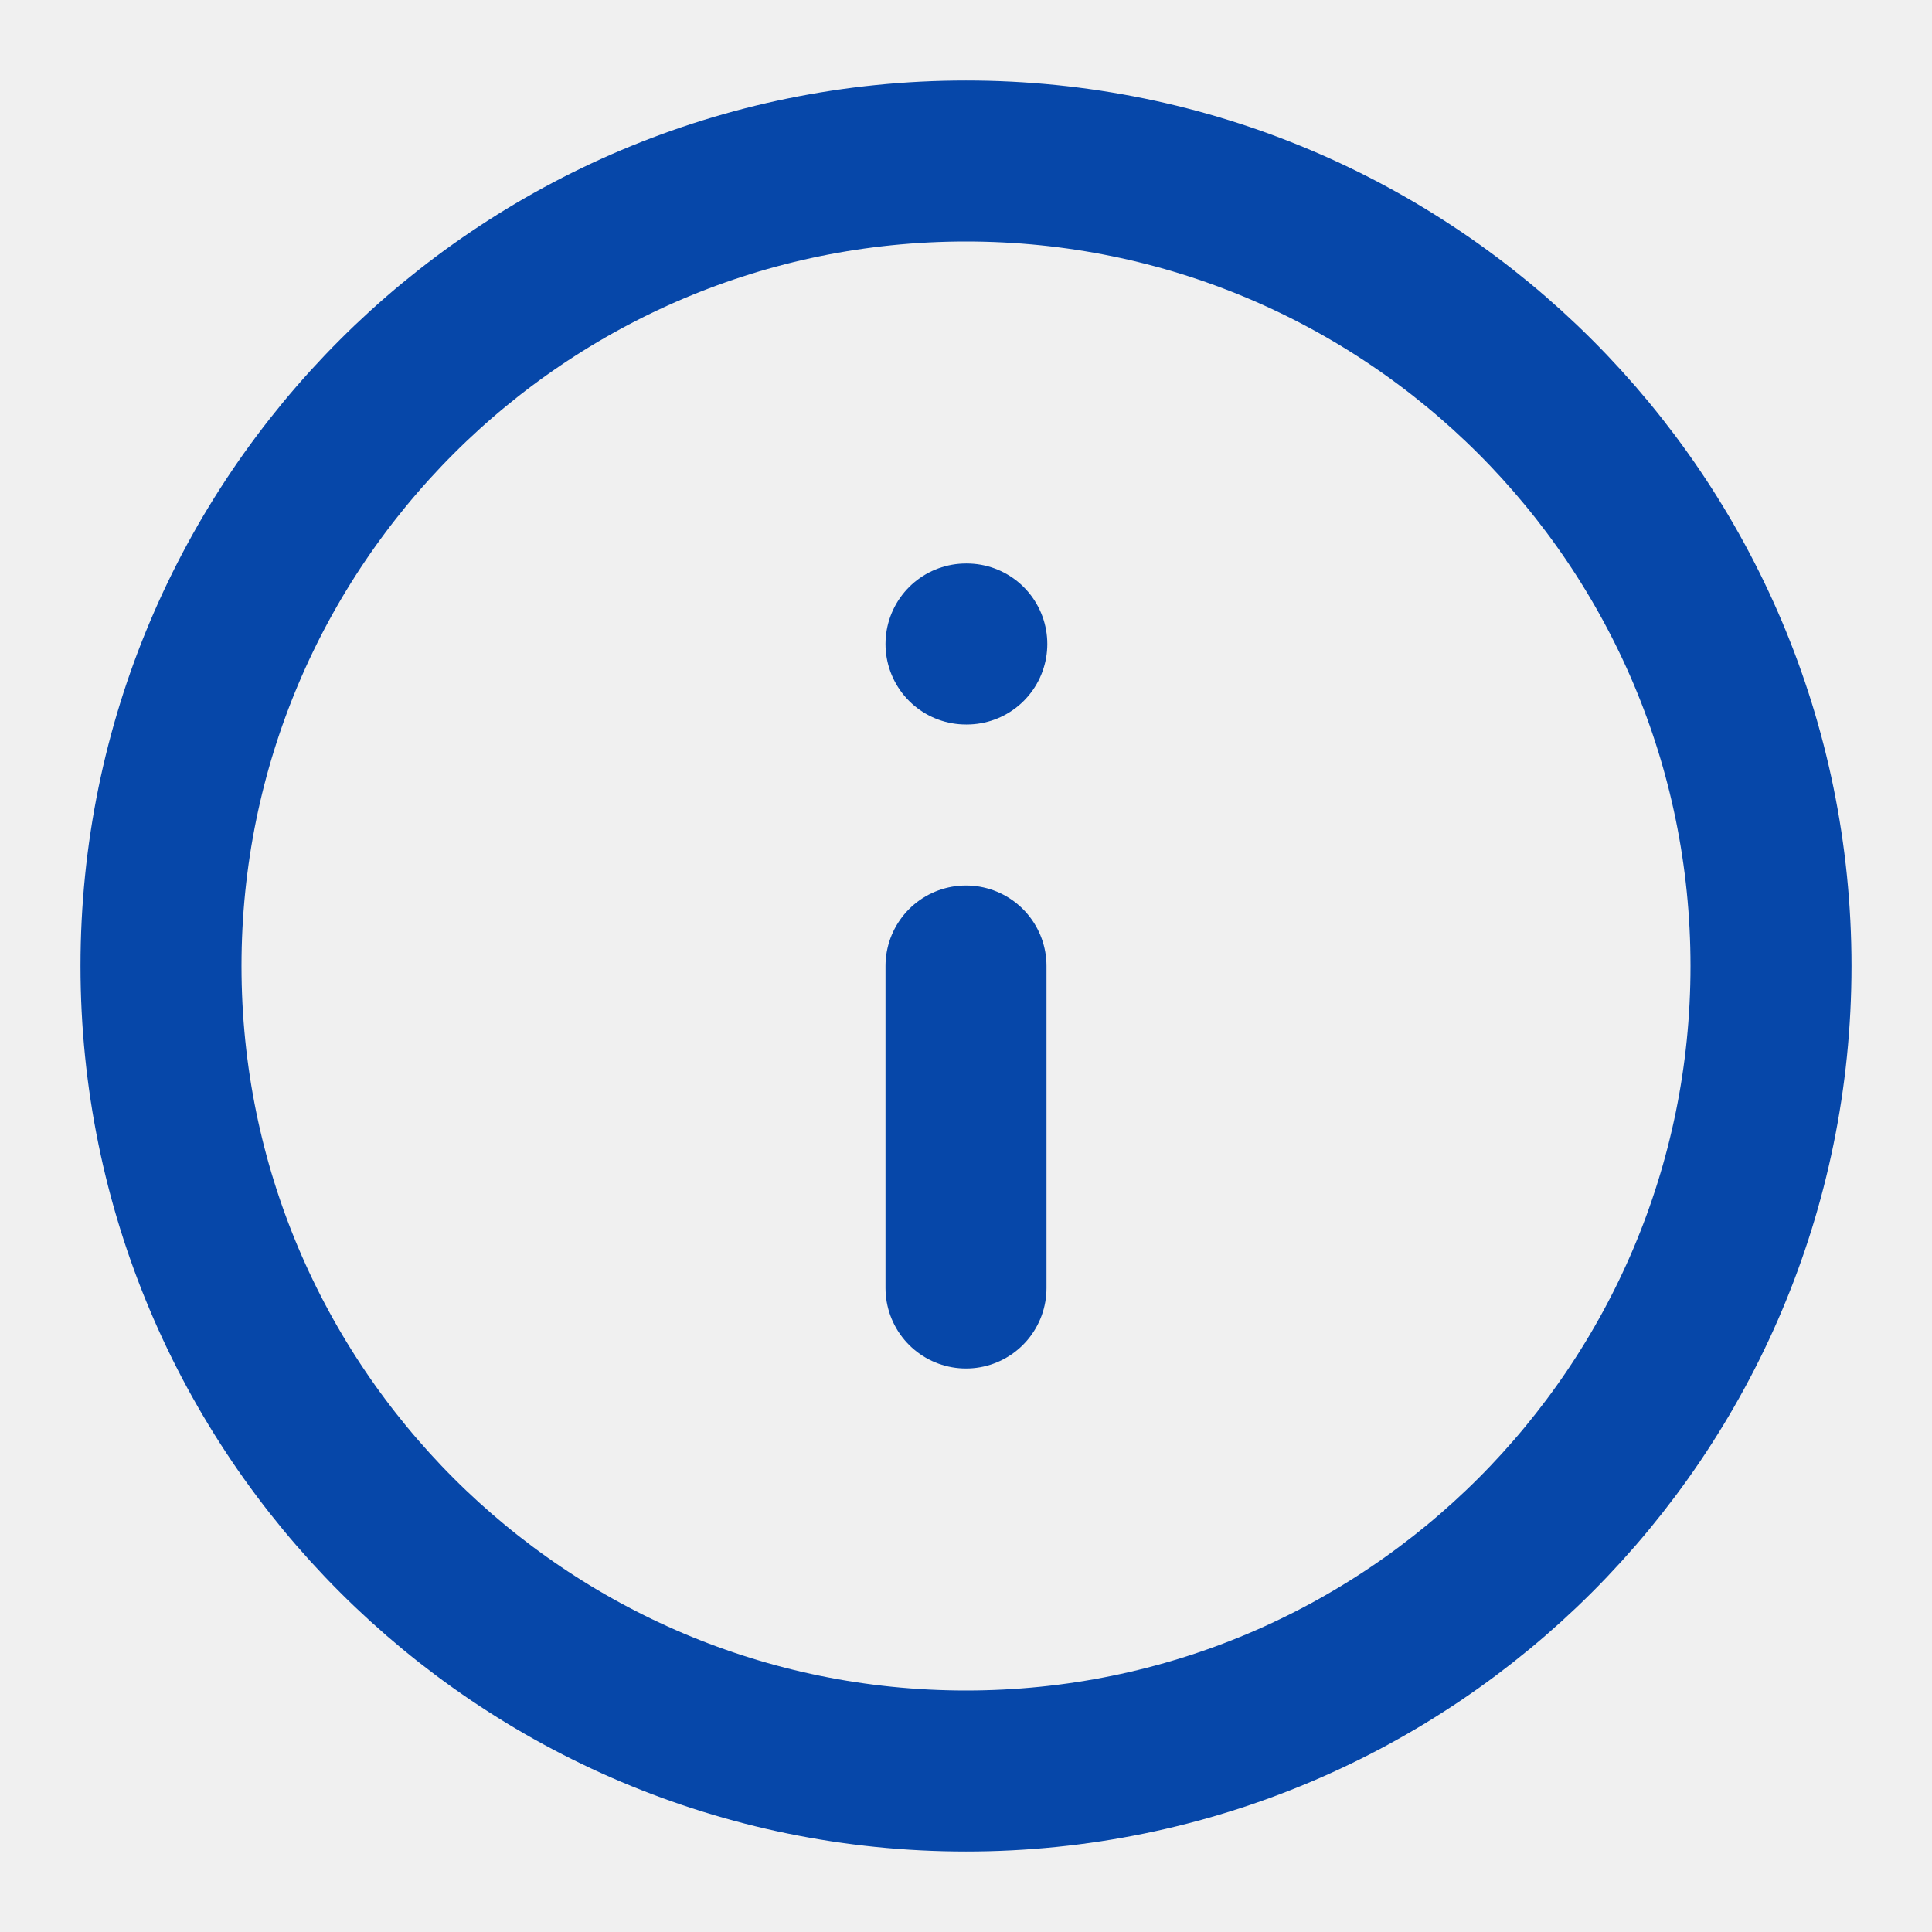
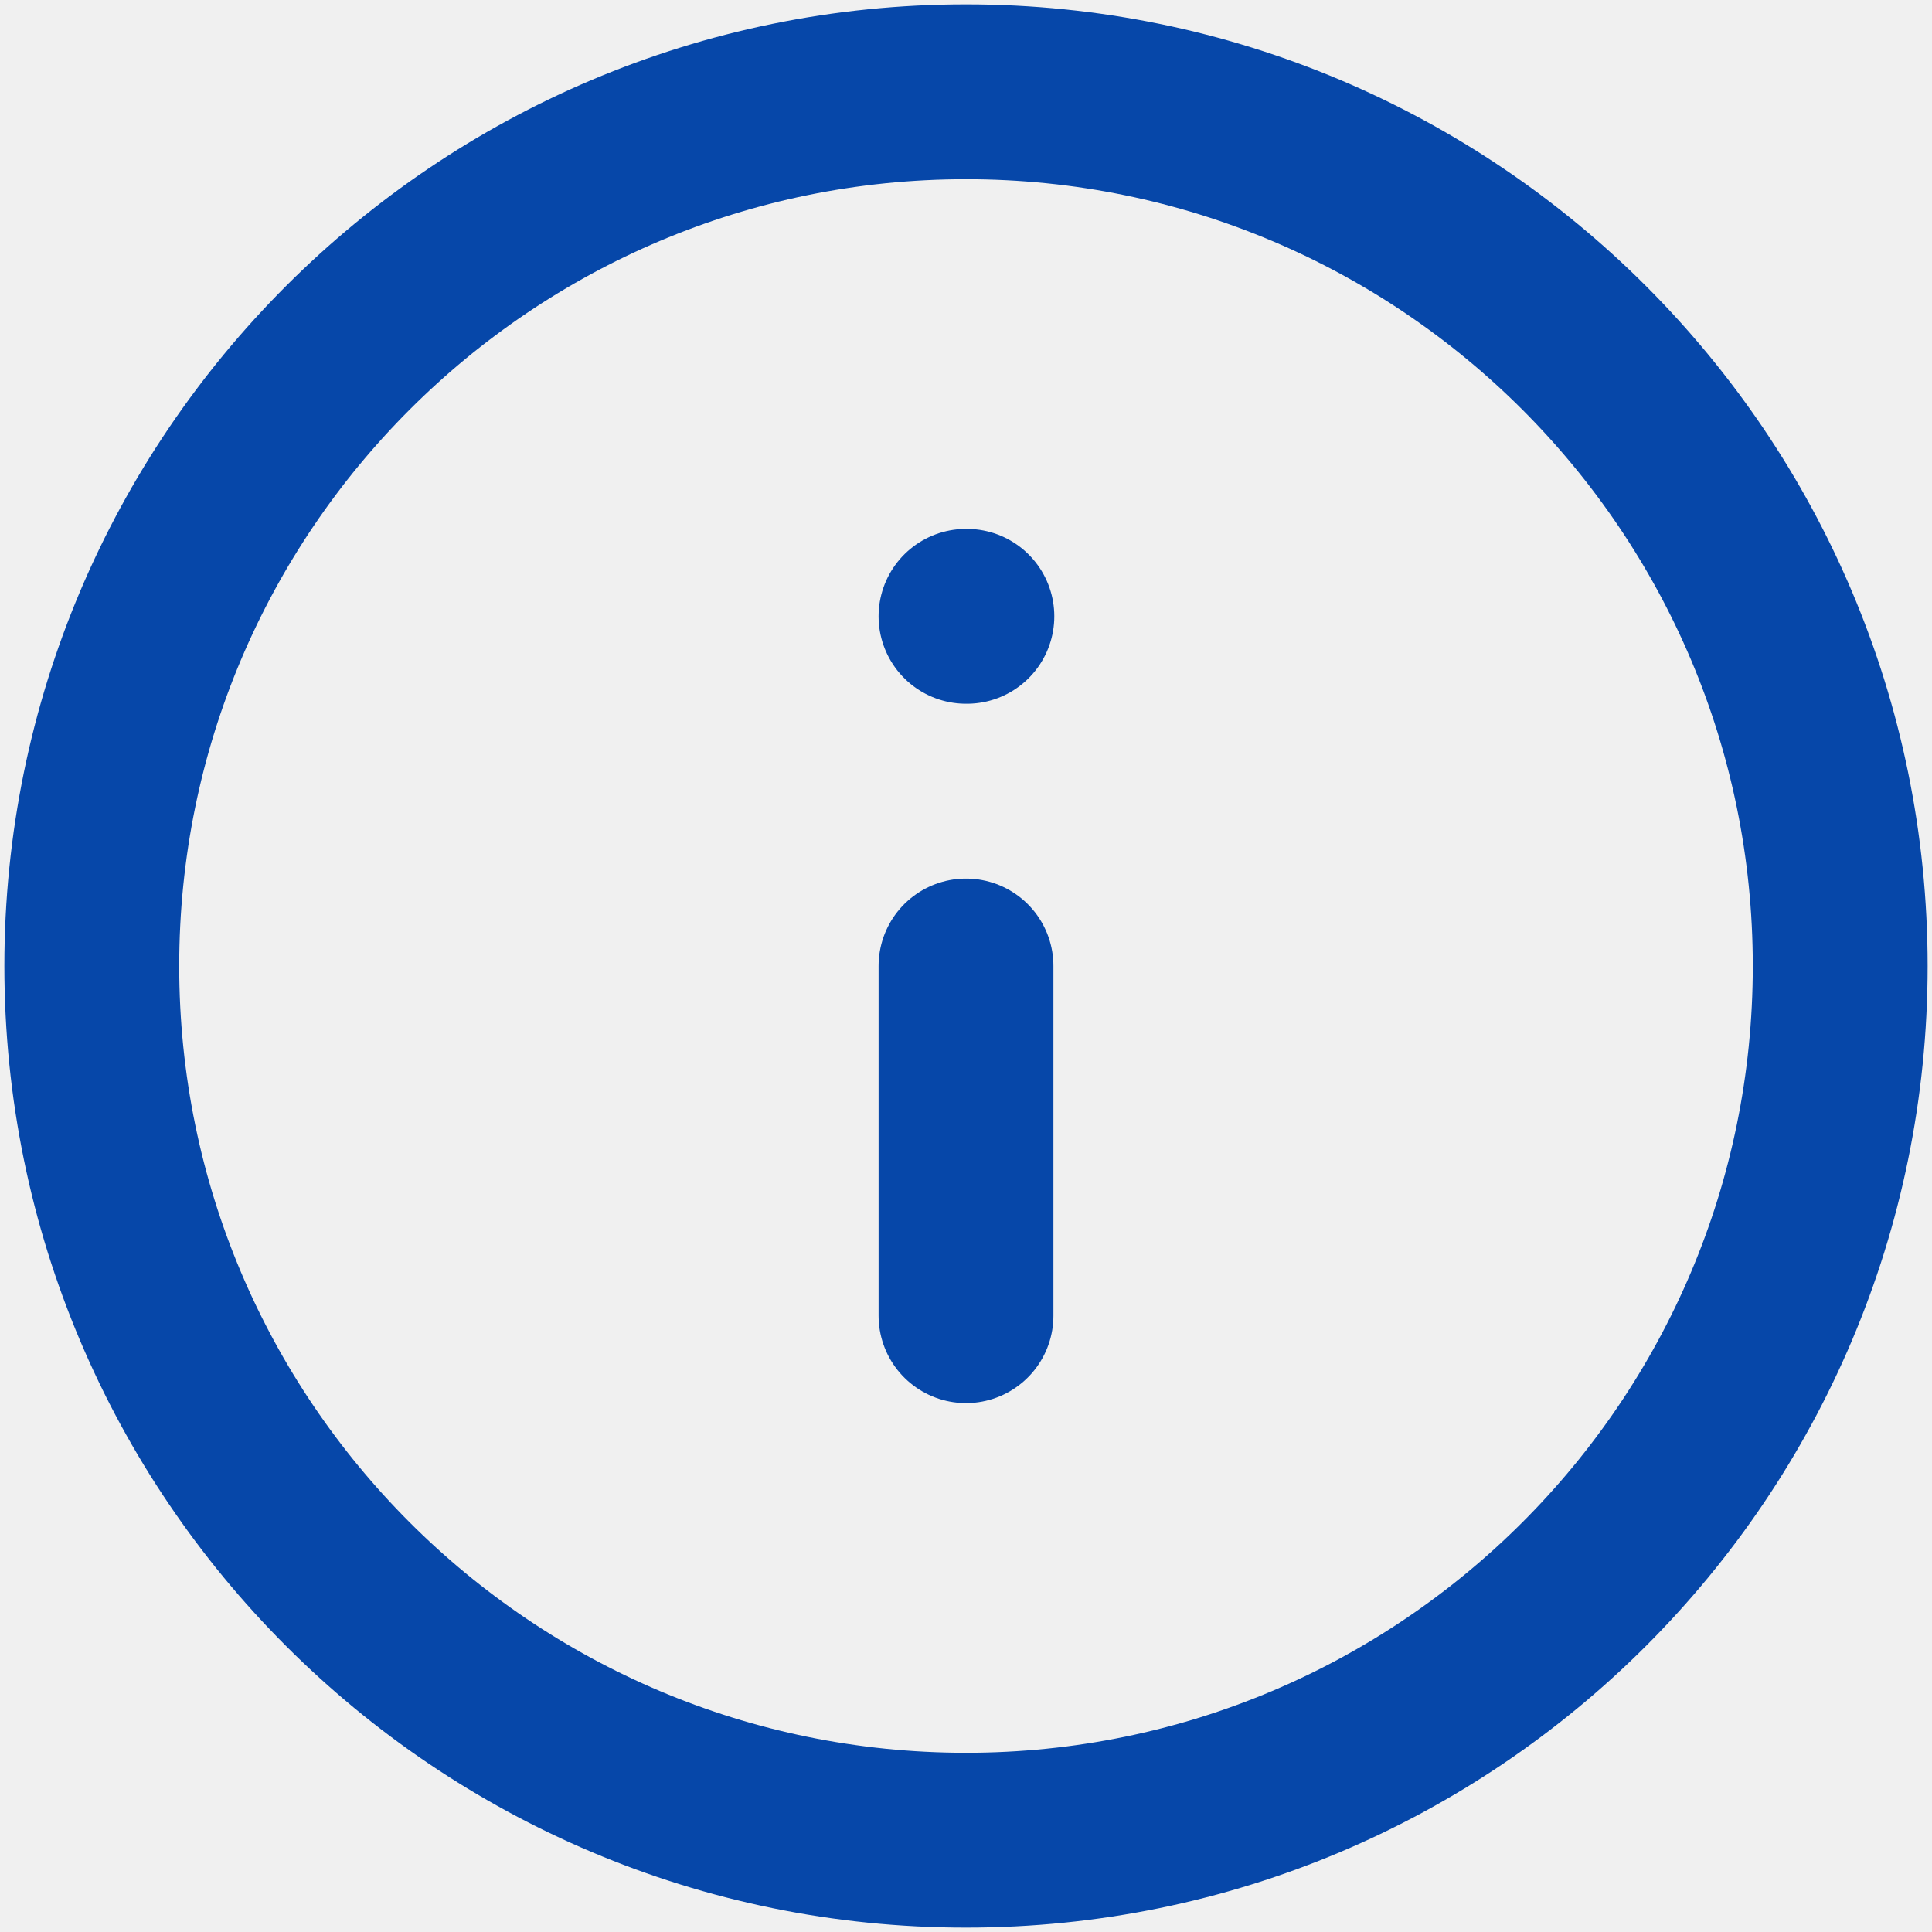
- <svg xmlns="http://www.w3.org/2000/svg" width="24" height="24" viewBox="0 0 24 24" fill="none">
+ <svg xmlns="http://www.w3.org/2000/svg" width="24" height="24" viewBox="0.95 1 22.1 22" fill="none">
  <g clip-path="url(#clip0_3885_797)">
    <path d="M12 22C17.523 22 22 17.523 22 12C22 6.477 17.523 2 12 2C6.477 2 2 6.477 2 12C2 17.523 6.477 22 12 22Z" stroke="#0647A9" stroke-width="2" stroke-linecap="round" stroke-linejoin="round" />
    <path d="M12 16V12" stroke="#0647A9" stroke-width="2" stroke-linecap="round" stroke-linejoin="round" />
    <path d="M12 8H12.01" stroke="#0647A9" stroke-width="2" stroke-linecap="round" stroke-linejoin="round" />
  </g>
  <defs>
    <clipPath id="clip0_3885_797">
      <rect width="24" height="24" fill="white" />
    </clipPath>
  </defs>
</svg>
